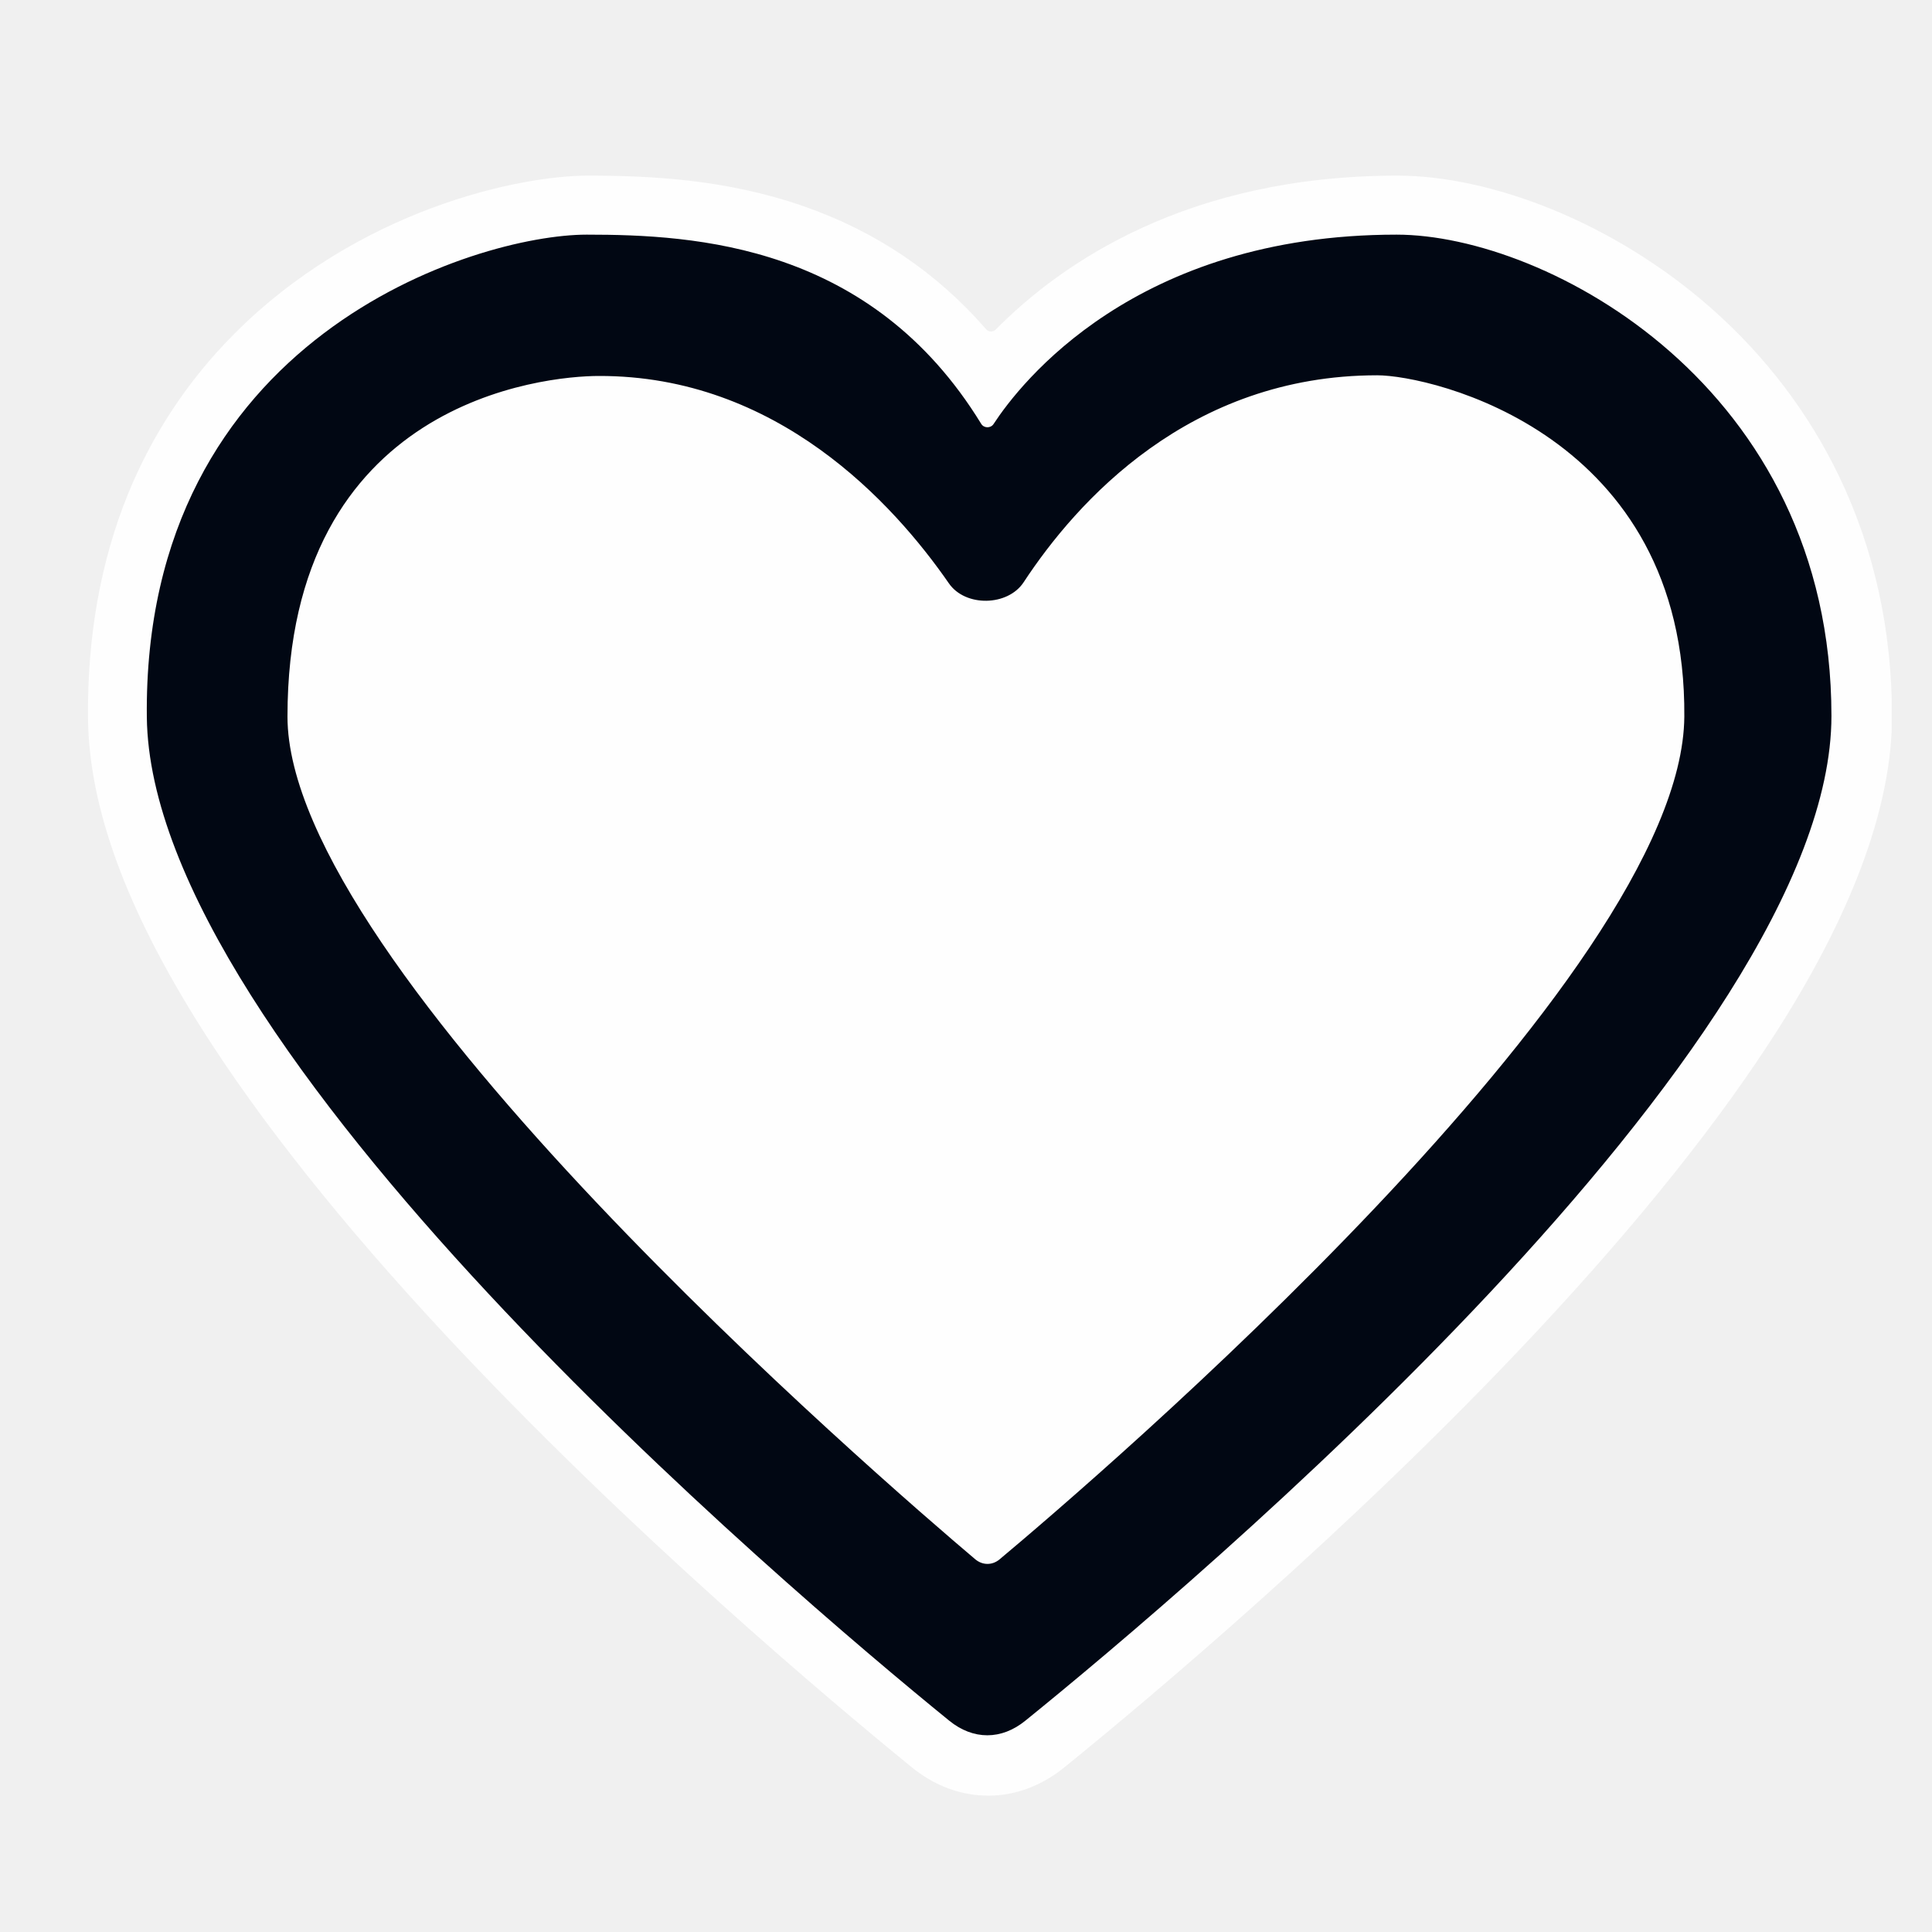
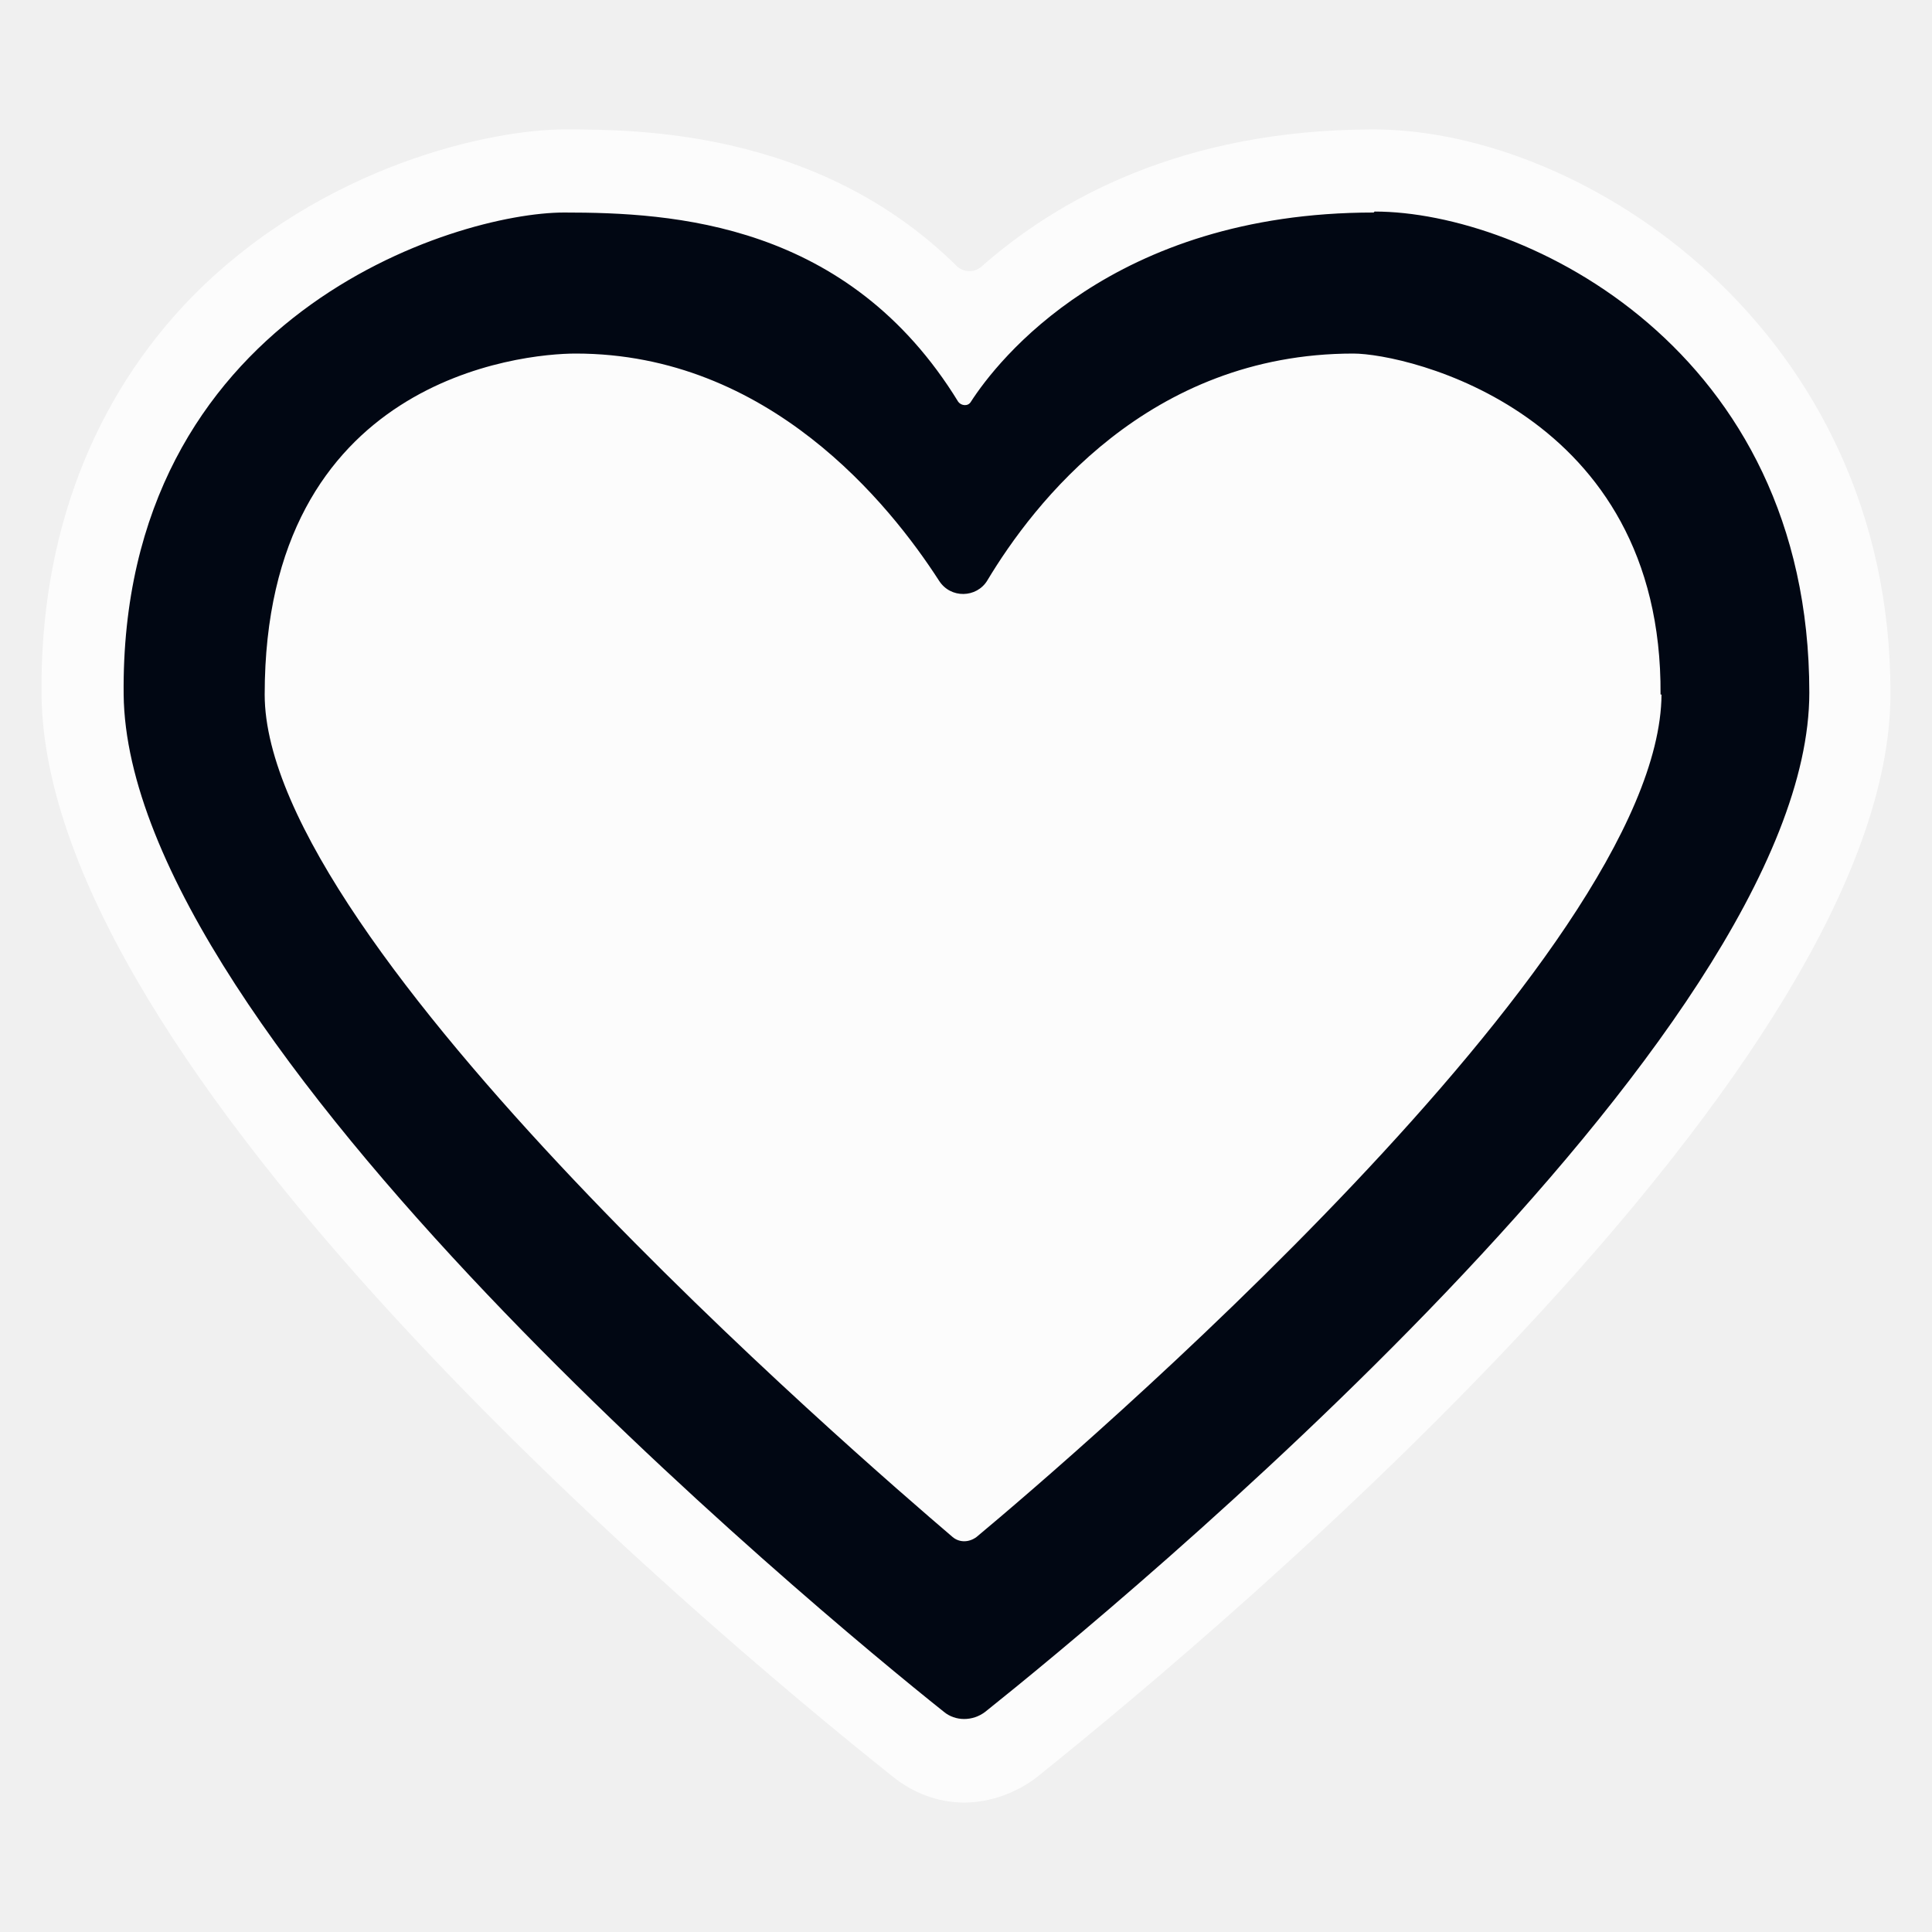
<svg xmlns="http://www.w3.org/2000/svg" width="20" height="20" viewBox="0 0 20 20" fill="none" color="#010713">
-   <g clip-path="url(#clip0_3398_66073)">
-     <path d="M14.466 1.818C14.951 1.818 15.501 1.938 16.057 2.163C16.65 2.404 17.22 2.756 17.707 3.184C18.273 3.682 18.722 4.272 19.04 4.934C19.402 5.689 19.586 6.525 19.586 7.418C19.586 8.311 19.206 9.388 18.426 10.624C17.819 11.585 16.964 12.656 15.886 13.807C13.977 15.845 11.842 17.628 11.013 18.3C10.779 18.488 10.509 18.589 10.229 18.589L10.125 18.584C9.883 18.562 9.649 18.465 9.445 18.3C8.628 17.635 6.521 15.868 4.609 13.817C3.538 12.668 2.688 11.598 2.082 10.639C1.304 9.406 0.922 8.359 0.911 7.439C0.902 6.595 1.041 5.813 1.324 5.116C1.576 4.498 1.941 3.945 2.411 3.47C3.703 2.164 5.378 1.818 6.083 1.818C6.741 1.818 7.521 1.856 8.323 2.136C9.066 2.395 9.698 2.821 10.208 3.408C10.233 3.437 10.279 3.44 10.307 3.412C10.994 2.716 12.3 1.818 14.466 1.818Z" fill="white" fill-opacity="0.9" />
-     <path fill-rule="evenodd" clip-rule="evenodd" d="M14.457 2.429C11.75 2.429 10.56 3.969 10.285 4.39C10.255 4.435 10.185 4.434 10.157 4.387C9.02 2.531 7.198 2.429 6.074 2.429C4.928 2.429 1.476 3.49 1.52 7.425C1.559 10.854 8.133 16.436 9.827 17.813C10.075 18.014 10.367 18.014 10.615 17.812C12.318 16.433 18.959 10.835 18.959 7.411C18.959 4.002 16.009 2.429 14.457 2.429ZM17.436 7.418C17.416 10.12 11.31 15.337 10.348 16.142C10.272 16.206 10.171 16.205 10.095 16.141C9.131 15.326 2.976 10.014 2.976 7.418C2.976 4.148 5.638 3.892 6.199 3.892C8.042 3.887 9.247 5.207 9.823 6.039C9.993 6.285 10.433 6.277 10.597 6.027C11.144 5.194 12.312 3.885 14.257 3.885C14.812 3.885 17.458 4.485 17.436 7.418Z" fill="currentColor" />
-   </g>
-   <defs>
-     <clipPath id="clip0_3398_66073">
-       <rect width="18.675" height="16.771" fill="white" transform="translate(0.908203 1.81818)" />
-     </clipPath>
-   </defs>
+   <path opacity="0.8" fill-rule="evenodd" clip-rule="evenodd" d="M19.57 7.18C19.57 11.02 12.8 16.74 10.73 18.4C10.52 18.56 10.25 18.66 9.98 18.66C9.71 18.66 9.45 18.56 9.24 18.39C7.18 16.75 0.48 11.07 0.43 7.2C0.41 5.55 0.96 4.12 2 3.06C3.35 1.7 5.1 1.34 5.84 1.34C6.58 1.34 8.46 1.34 9.89 2.74C9.96 2.82 10.08 2.83 10.16 2.76C10.93 2.08 12.22 1.34 14.22 1.34C16.41 1.34 19.57 3.42 19.57 7.17V7.18Z" fill="white" />
+   <path fill-rule="evenodd" clip-rule="evenodd" d="M14.22 2.2C11.51 2.2 10.32 3.74 10.05 4.16C10.02 4.21 9.95 4.2 9.92 4.16C8.78 2.3 6.96 2.2 5.84 2.2C4.72 2.2 1.24 3.26 1.28 7.19C1.32 10.76 8.44 16.66 9.77 17.72C9.89 17.82 10.07 17.82 10.2 17.72C11.54 16.65 18.73 10.73 18.73 7.17C18.73 3.61 15.78 2.19 14.23 2.19L14.22 2.2ZM17.2 7.19C17.18 9.89 11.07 15.11 10.11 15.91C10.03 15.97 9.93 15.97 9.86 15.91C8.9 15.09 2.74 9.78 2.74 7.19C2.74 3.92 5.4 3.66 5.96 3.66C7.96 3.66 9.21 5.22 9.72 6.01C9.84 6.2 10.11 6.19 10.22 6.01C10.7 5.21 11.89 3.66 14.01 3.66C14.56 3.66 17.21 4.26 17.19 7.19H17.2Z" fill="currentColor" />
</svg>
